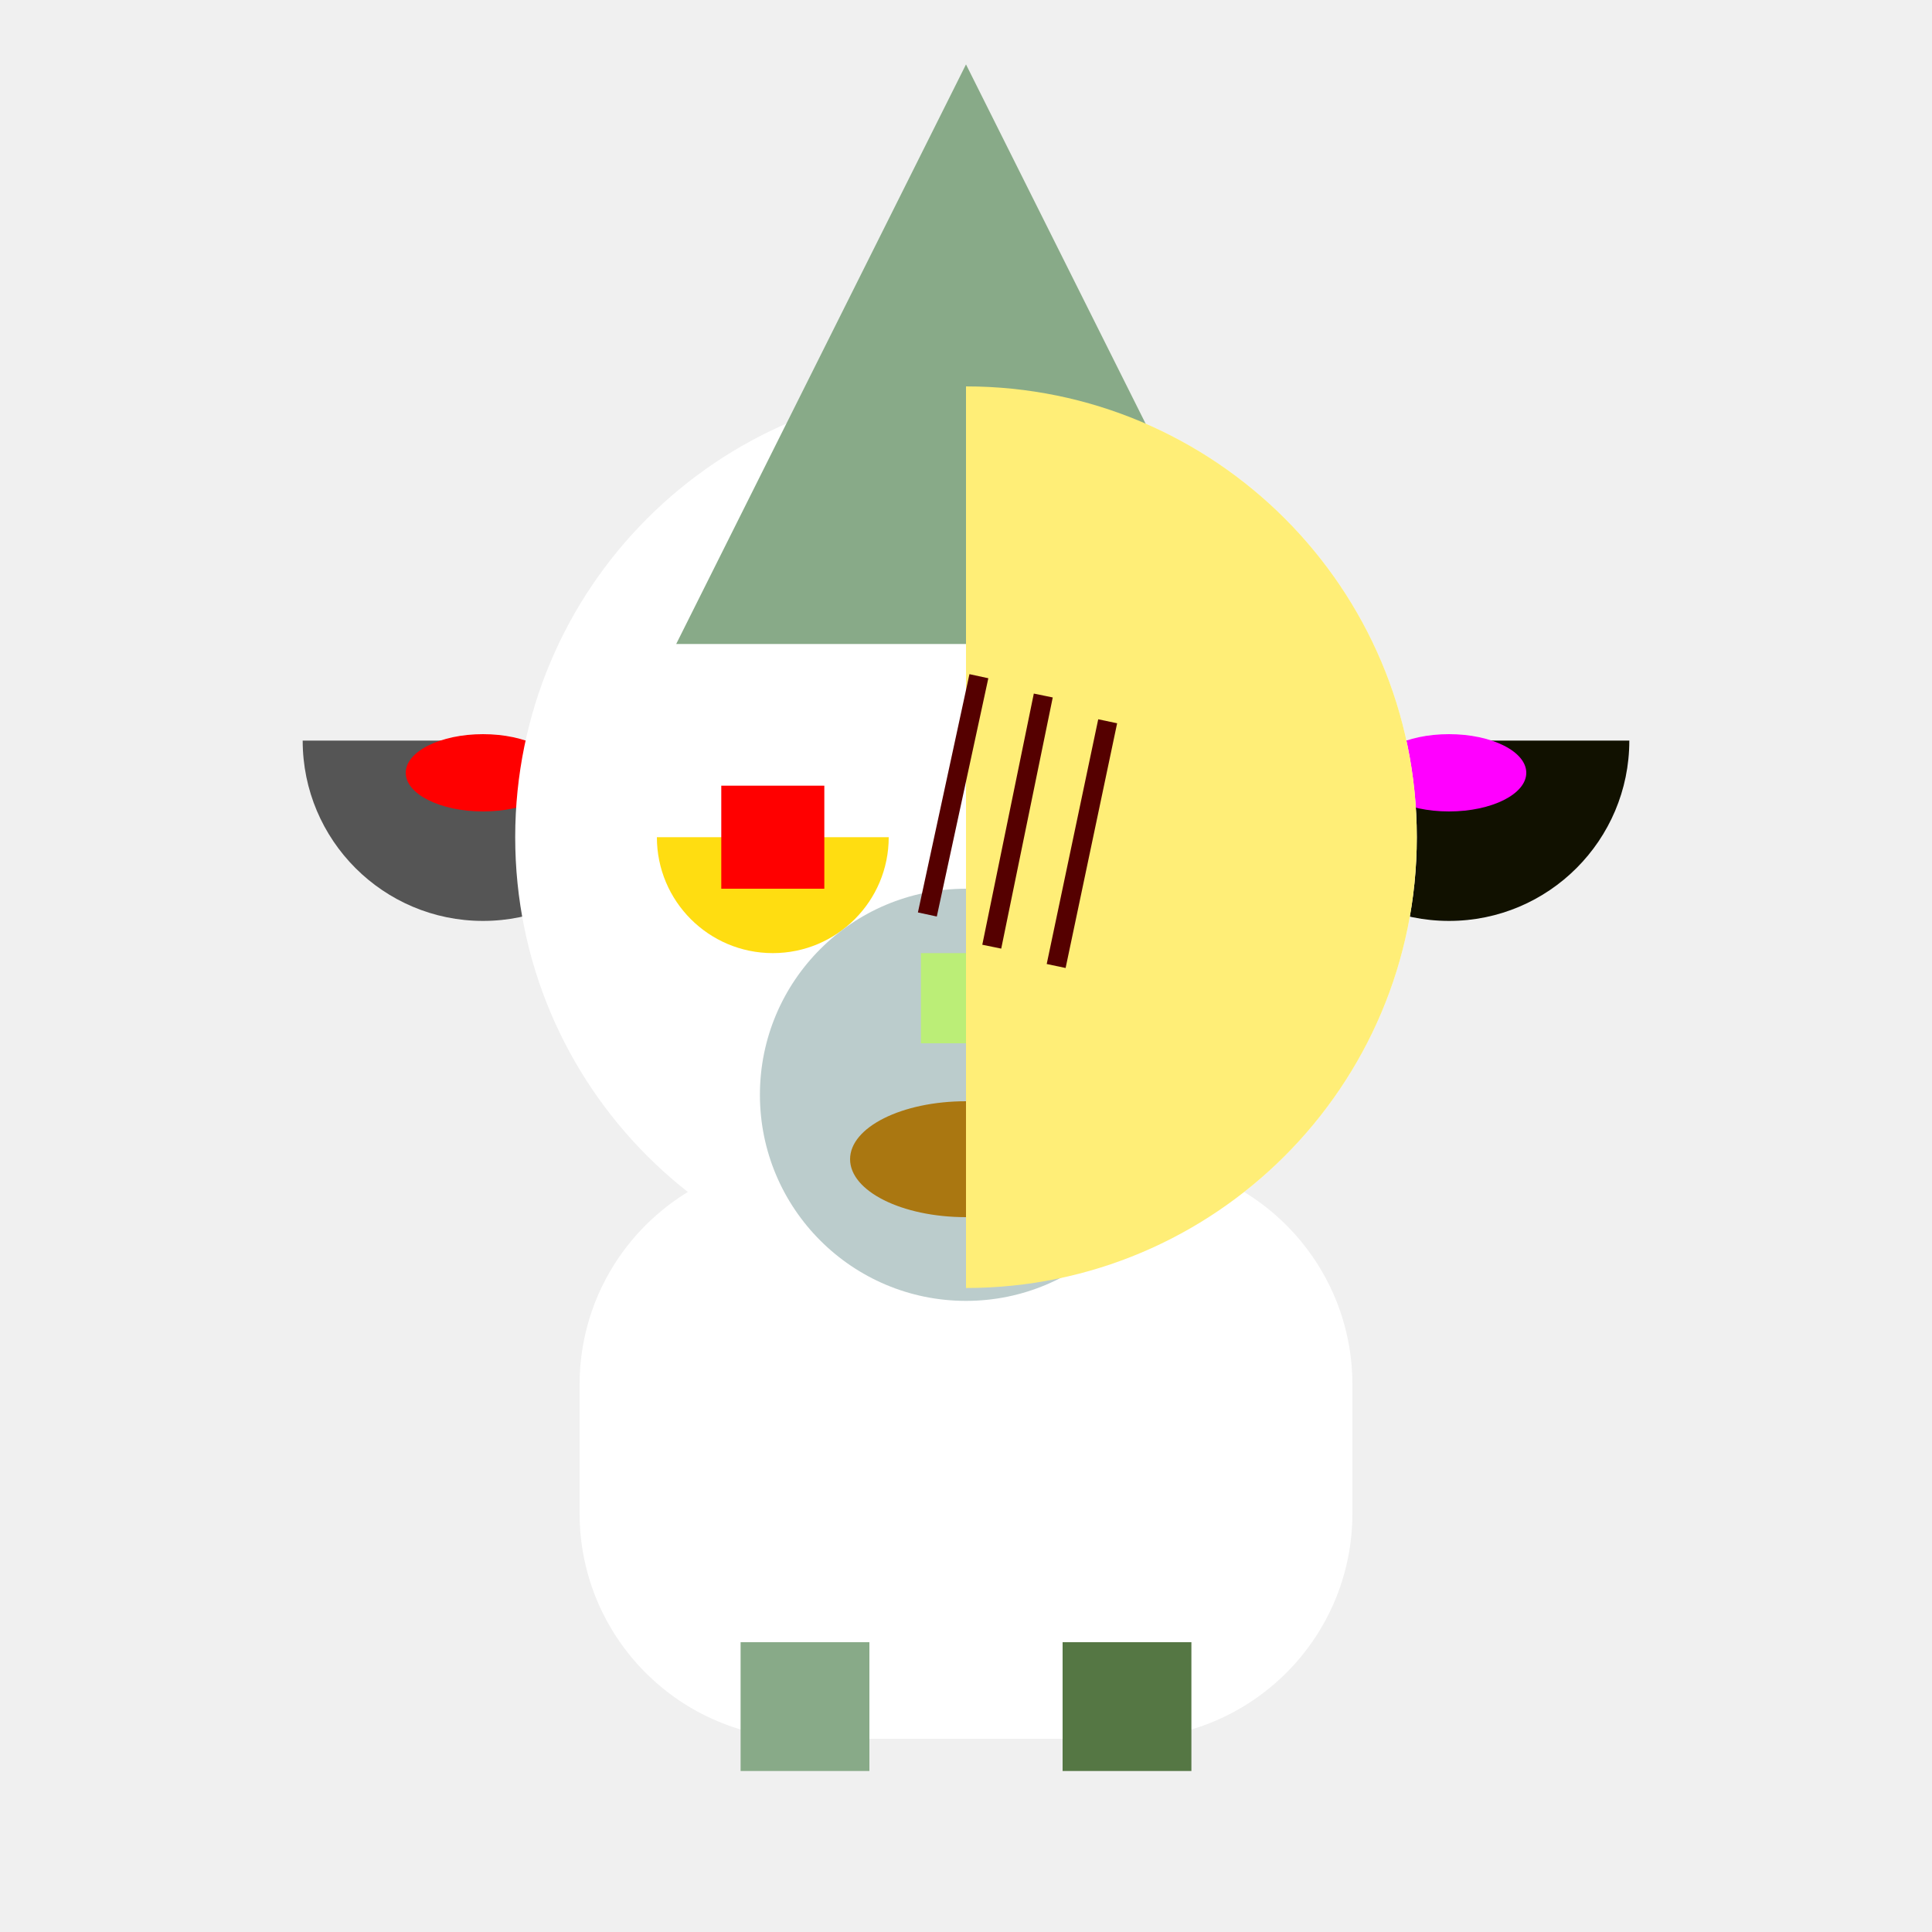
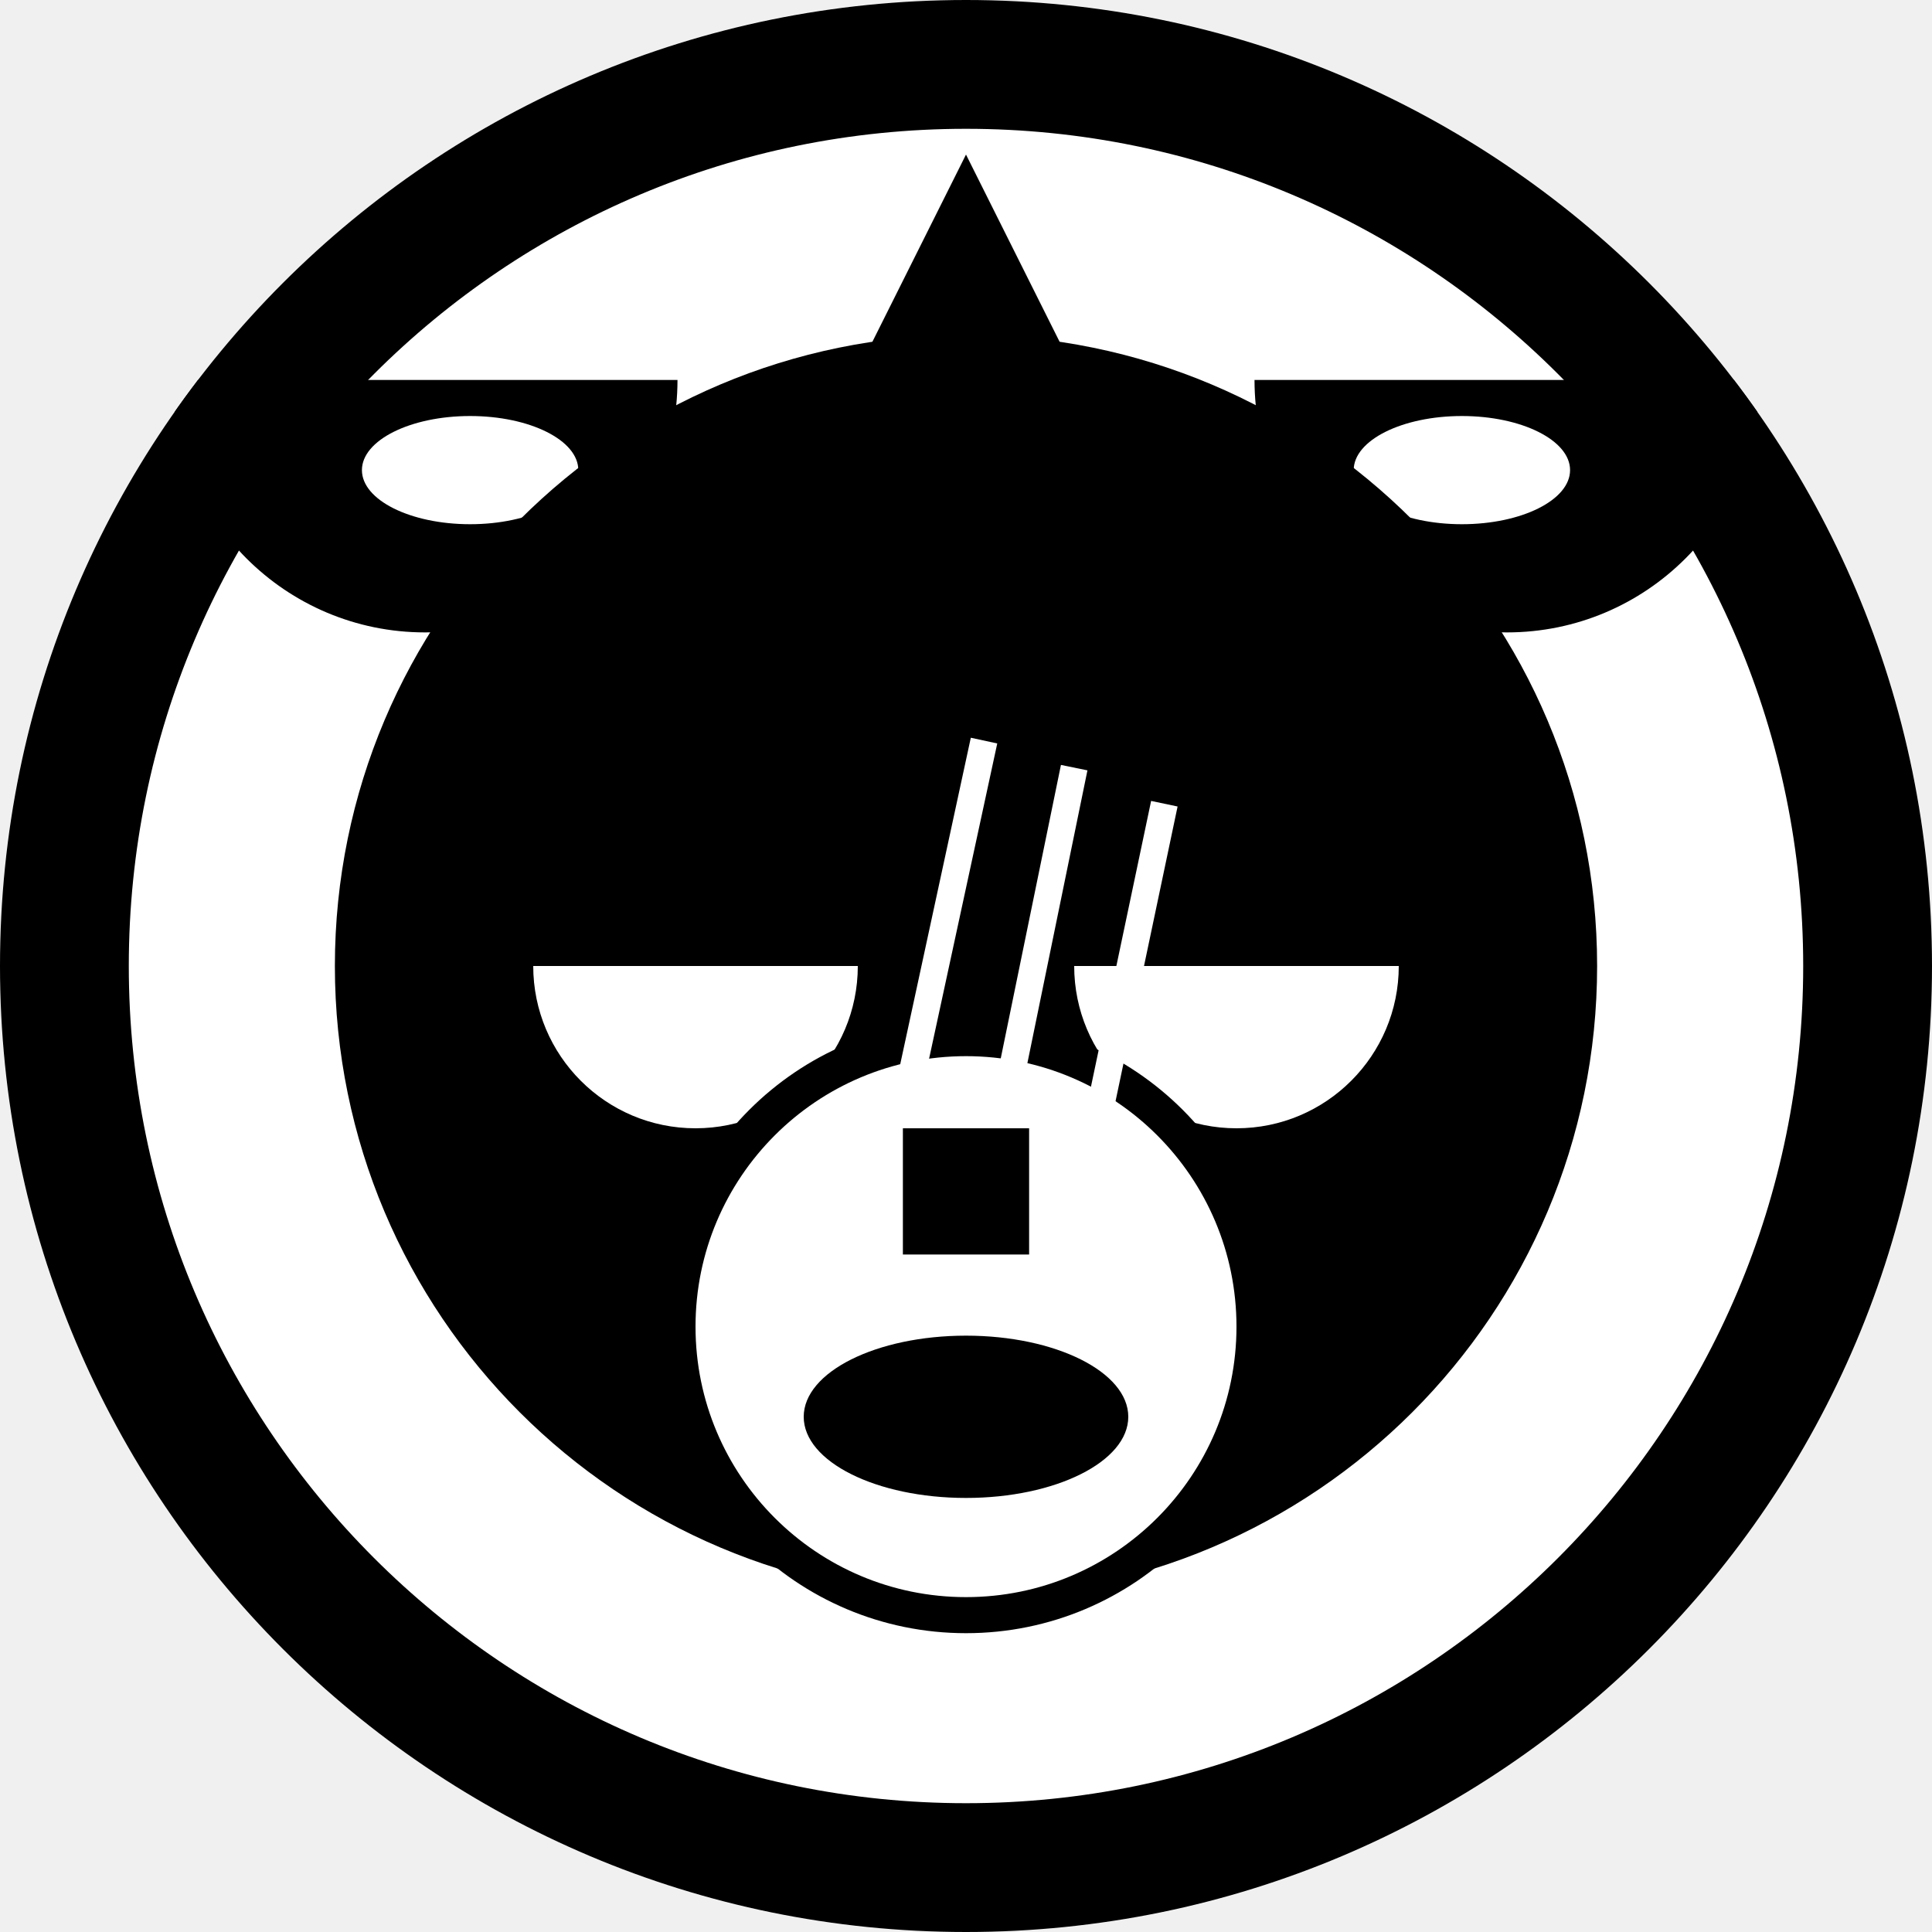
<svg xmlns="http://www.w3.org/2000/svg" viewBox="0 0 300 300">
-   <rect width="100%" height="100%" fill="none" />
-   <rect x="90" y="180" width="120" height="90" rx="35" fill="#FFFFFF" />
-   <path d="M 47 115 A 28 28 0 0 0 103 115 L 75 115 Z" fill="#555555" />
-   <path d="M 197 115 A 28 28 0 0 0 253 115 L 225 115 Z" fill="#111100" />
-   <rect x="63" y="114" width="24" height="12" rx="12" fill="#FF0000" />
-   <rect x="213" y="114" width="24" height="12" rx="12" fill="#FF00FF" />
-   <circle cx="150" cy="130" r="70" fill="#FFFFFF" />
-   <polygon points="150,10 105,100 195,100" fill="#88AA88" />
-   <path d="M 102 130 A 18 18 0 0 0 138 130 L 120 130 Z" fill="#FFDD11" />
-   <path d="M 162 130 A 18 18 0 0 0 198 130 L 180 130 Z" fill="#9900FF" />
-   <rect x="112" y="122" width="16" height="16" fill="#FF0000" />
-   <rect x="172" y="122" width="16" height="16" fill="#004499" />
-   <circle cx="150" cy="170" r="32" fill="#BBCCCC" />
-   <rect x="143" y="148" width="14" height="14" fill="#BBEE77" />
-   <rect x="132" y="171" width="36" height="18" rx="18" fill="#AA7711" />
-   <path d="M 150 60 A 70 70 0 0 1 150 200 L 150 130 Z" fill="#FFEE77" />
-   <path d="M 152 105 L 144 142" stroke="#550000" stroke-width="3" />
-   <path d="M 162 108 L 154 147" stroke="#550000" stroke-width="3" />
-   <path d="M 172 112 L 164 150" stroke="#550000" stroke-width="3" />
-   <rect x="115" y="255" width="20" height="20" fill="#88AA88" />
-   <rect x="165" y="255" width="20" height="20" fill="#557744" />
+   <defs>
+     <clipPath id="circleClip">
+       <circle cx="150" cy="150" r="150" />
+     </clipPath>
+   </defs>
+   <g clip-path="url(#circleClip)">
+     <rect width="100%" height="100%" fill="#FFFFFF" />
+     <circle cx="150" cy="150" r="150" fill="none" stroke="#000000" stroke-width="40" />
+     <g transform="translate(150 150) scale(1.4) translate(-150 -150) translate(0 20)">
+       <g transform="translate(0 -50)">
+         <g transform="translate(15 0)">
+           <path d="M 47 115 A 28 28 0 0 0 103 115 L 75 115 Z" fill="#000000" />
+           <rect x="68" y="119" width="24" height="12" rx="12" fill="#FFFFFF" />
+         </g>
+         <g transform="translate(-15 0)">
+           <path d="M 197 115 A 28 28 0 0 0 253 115 L 225 115 Z" fill="#000000" />
+           <rect x="208" y="119" width="24" height="12" rx="12" fill="#FFFFFF" />
+         </g>
+       </g>
+       <circle cx="150" cy="130" r="70" fill="#000000" />
+       <g transform="translate(150 70) scale(0.5) translate(-150 -70)">
+         <polygon points="150,10 105,100 195,100" fill="#000000" />
+       </g>
+       <path d="M 102 130 A 18 18 0 0 0 138 130 L 120 130 Z" fill="#FFFFFF" />
+       <path d="M 162 130 A 18 18 0 0 0 198 130 L 180 130 Z" fill="#FFFFFF" />
+       <circle cx="150" cy="170" r="32" fill="#FFFFFF" stroke="#000000" stroke-width="4" stroke-linecap="round" stroke-linejoin="round" />
+       <rect x="143" y="148" width="14" height="14" fill="#000000" />
+       <rect x="132" y="171" width="36" height="18" rx="18" fill="#000000" />
+       <path d="M 152 105 L 144 142" stroke="#FFFFFF" stroke-width="3" />
+       <path d="M 162 108 L 154 147" stroke="#FFFFFF" stroke-width="3" />
+       <path d="M 172 112 L 164 150" stroke="#FFFFFF" stroke-width="3" />
+     </g>
+   </g>
</svg>
